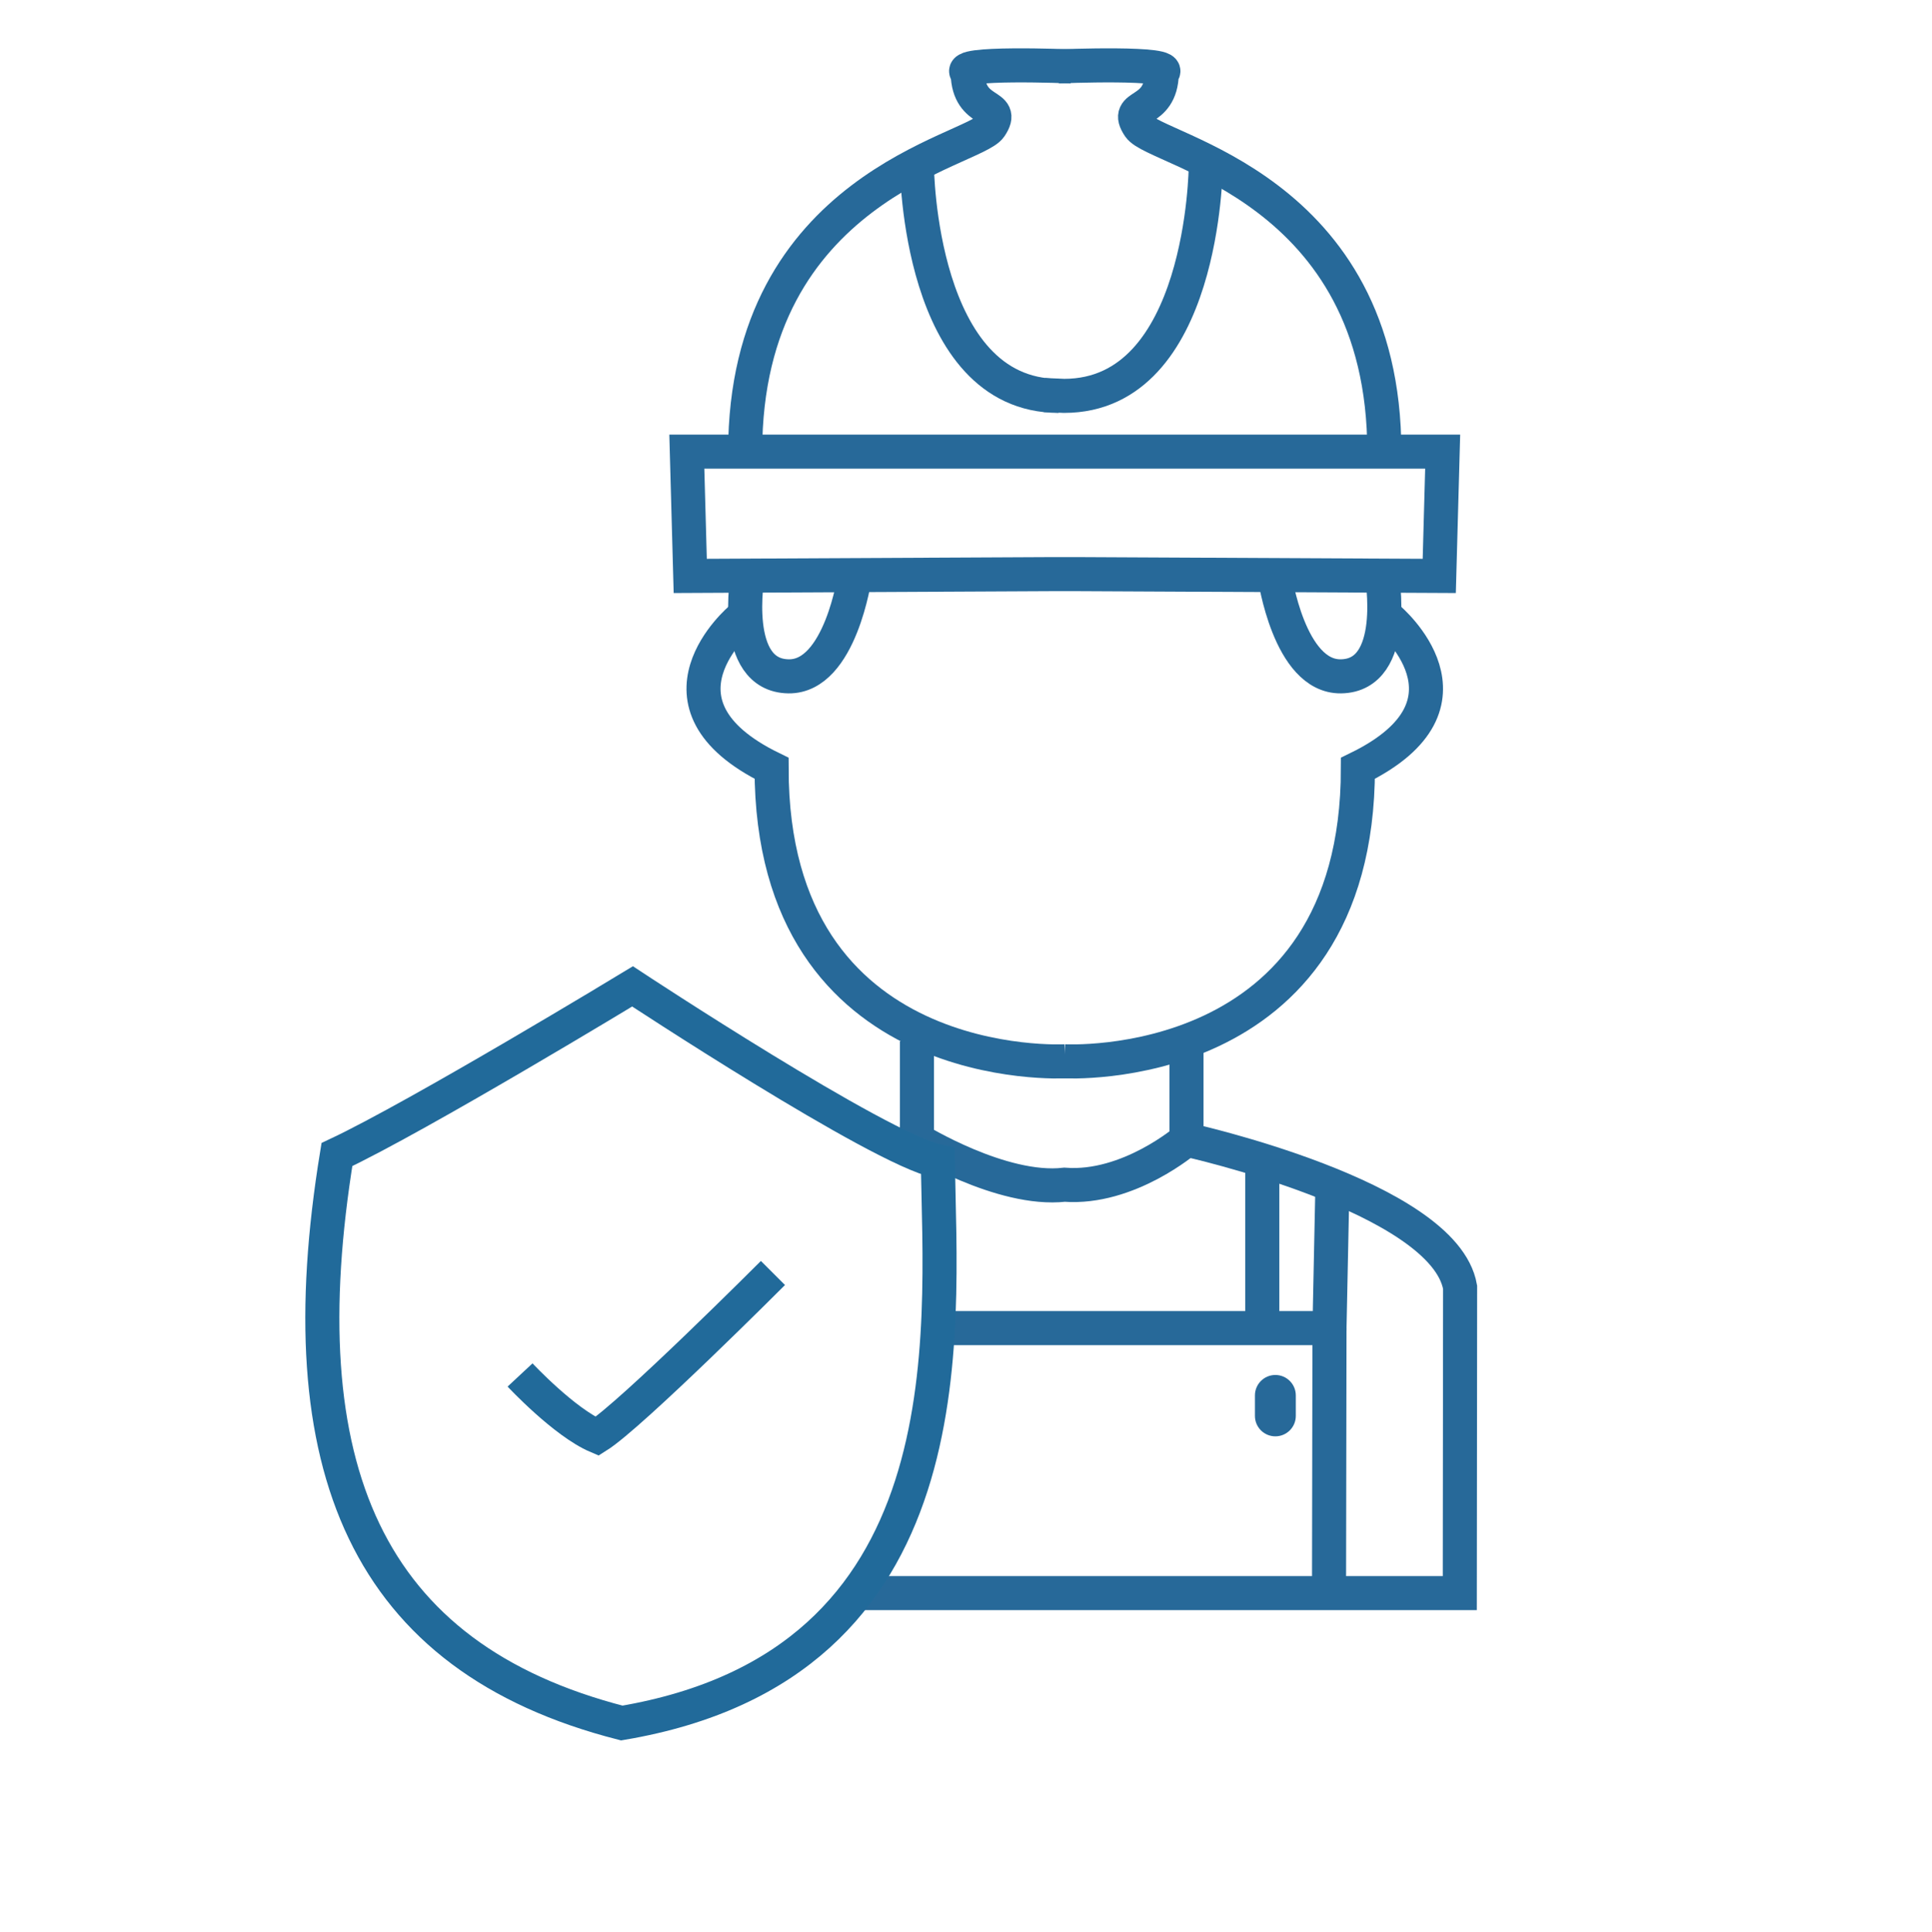
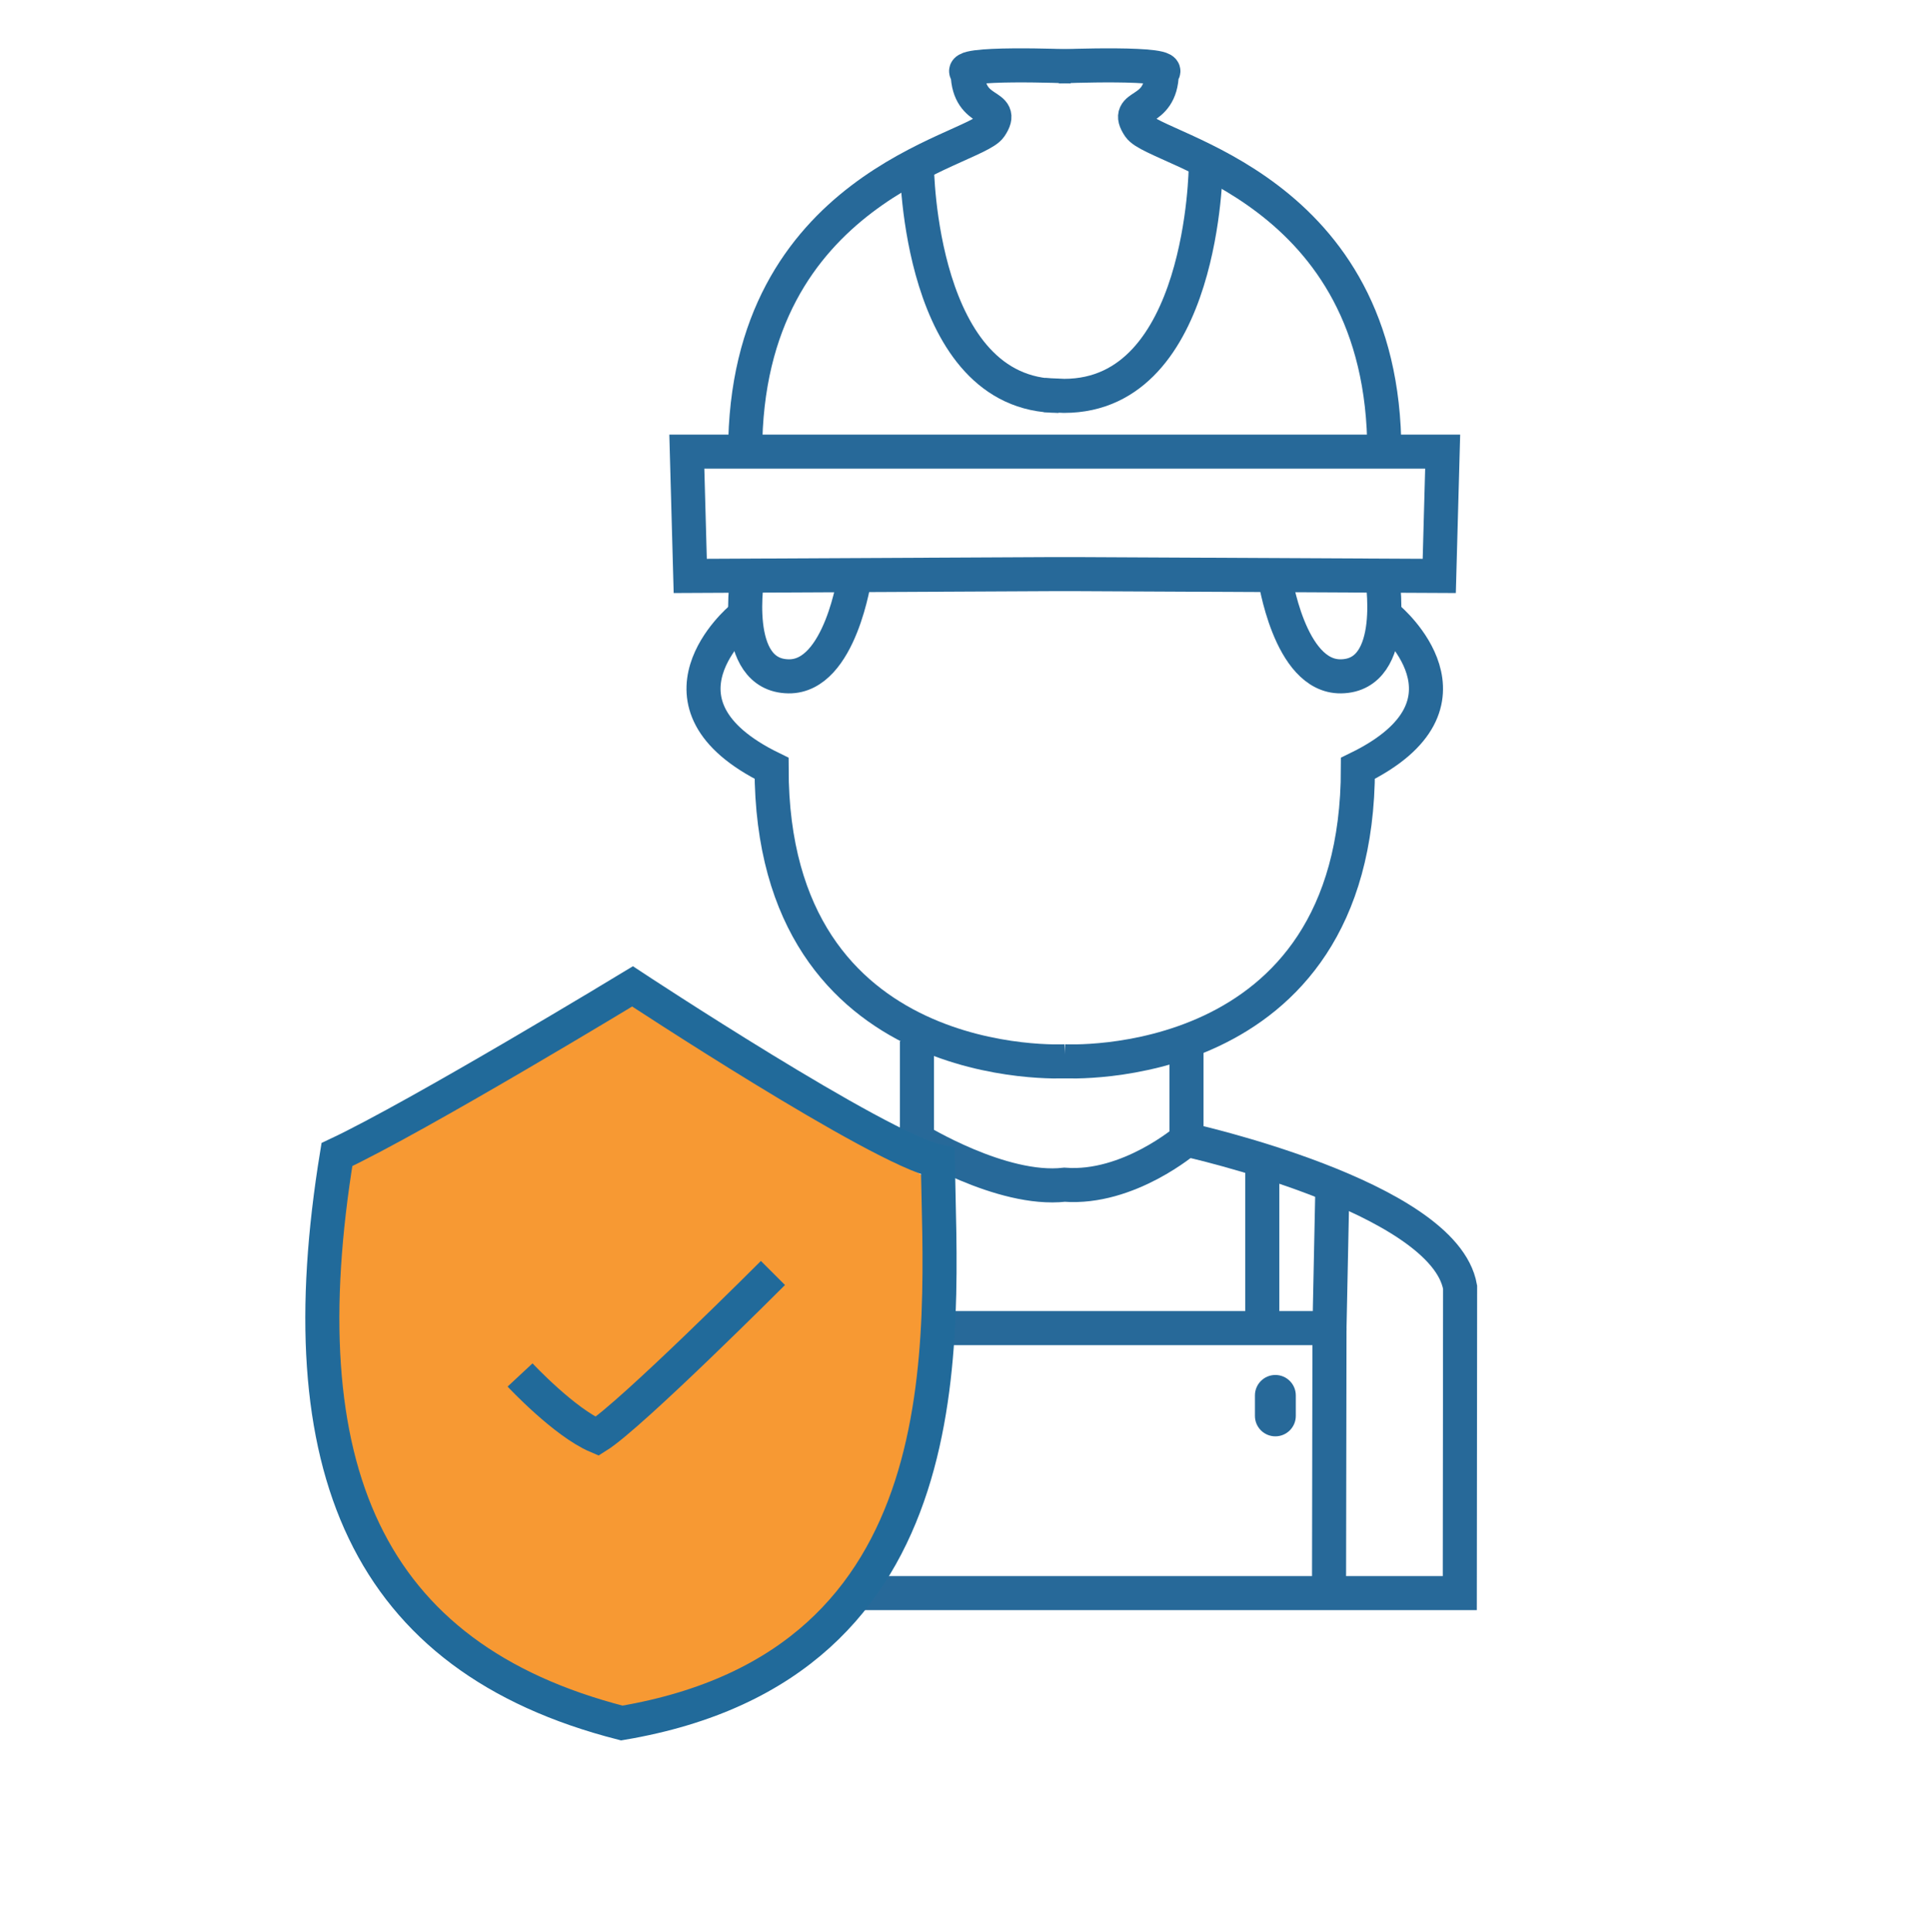
<svg xmlns="http://www.w3.org/2000/svg" version="1.1" id="Layer_1" x="0px" y="0px" width="566.93px" height="566.93px" viewBox="0 0 566.93 566.93" enable-background="new 0 0 566.93 566.93" xml:space="preserve">
+   <path fill="#F79933" d="M270.631,344.982c-29.179-17.497-84.41-50.018-84.41-50.018l-84.256,47.018c0,0-29,137.982,79,158.982  C285.965,489.965,274.965,364.965,270.631,344.982z" />
  <g>
-     <path fill="#276999" d="M374.396,421.652c3.314,0,6-2.686,6-6v-6.016c0-3.312-2.686-6-6-6c-3.313,0-6,2.688-6,6v6.016   C368.396,418.967,371.083,421.652,374.396,421.652z" />
+     <path fill="#276999" d="M374.396,421.652c3.313,0,6-2.687,6-6v-6.016c0-3.312-2.687-6-6-6s-6,2.688-6,6v6.016   C368.396,418.967,371.083,421.652,374.396,421.652z" />
    <path fill="none" stroke="#276999" stroke-width="10" stroke-miterlimit="10" d="M407.632,181.538c0,0,29.904,25.009-9.005,44.009   c0,91-86.246,86-86.246,86" />
-     <path fill="none" stroke="#276999" stroke-width="10" stroke-miterlimit="10" d="M405.627,168.546c0,0,5.262,29.778-12,30   c-15.23,0.195-19.442-29.48-19.442-29.48" />
+     <path fill="none" stroke="#276999" stroke-width="10" stroke-miterlimit="10" d="M405.627,168.546c0,0,5.262,29.778-12,30   c-15.229,0.195-19.442-29.48-19.442-29.48" />
    <polyline fill="none" stroke="#276999" stroke-width="10" stroke-miterlimit="10" points="316.627,132.579 423.508,132.579    422.508,169.066 316.627,168.546 308.508,168.546 202.627,169.066 201.627,132.579 308.508,132.579 319.293,132.579  " />
-     <path fill="none" stroke="#276999" stroke-width="10" stroke-miterlimit="10" d="M406.382,132.579   c0-77.679-67.144-88.2-71.971-95.366s6.417-3.277,6.649-15.722c4.898-3.444-30.434-2-30.434-2" />
+     <path fill="none" stroke="#276999" stroke-width="10" stroke-miterlimit="10" d="M406.382,132.579   c0-77.679-67.144-88.2-71.971-95.366s6.417-3.277,6.648-15.722c4.898-3.444-30.434-2-30.434-2" />
    <path fill="none" stroke="#276999" stroke-width="10" stroke-miterlimit="10" d="M353.96,48.899c0,0-0.491,67.312-41.579,67.312   l-5.767-0.247" />
    <path fill="none" stroke="#276999" stroke-width="10" stroke-miterlimit="10" d="M217.503,181.538c0,0-29.904,25.009,9.005,44.009   c0,91,86.246,86,86.246,86" />
    <path fill="none" stroke="#276999" stroke-width="10" stroke-miterlimit="10" d="M219.508,168.546c0,0-5.262,29.778,12,30   c15.23,0.195,19.442-29.48,19.442-29.48" />
-     <path fill="none" stroke="#276999" stroke-width="10" stroke-miterlimit="10" d="M218.753,132.579   c0-77.679,67.144-88.2,71.971-95.366s-6.417-3.277-6.649-15.722c-4.898-3.444,30.434-2,30.434-2" />
+     <path fill="none" stroke="#276999" stroke-width="10" stroke-miterlimit="10" d="M218.753,132.579   c0-77.679,67.144-88.2,71.972-95.366c4.826-7.166-6.418-3.277-6.649-15.722c-4.898-3.444,30.434-2,30.434-2" />
    <path fill="none" stroke="#276999" stroke-width="10" stroke-miterlimit="10" d="M269.175,48.899c0,0,0.491,67.312,41.579,67.312" />
    <path fill="none" stroke="#276999" stroke-width="10" stroke-miterlimit="10" d="M348.3,305.652v21.166v7.729   c0,0-17.006,14.666-35.792,13.238c-18.548,2.096-43.333-13.238-43.333-13.238v-28.895" />
    <path fill="none" stroke="#276999" stroke-width="10" stroke-miterlimit="10" d="M348.3,334.547c0,0,75.66,16.666,80.327,43.334   c-0.034,33.332-0.091,89.787-0.091,89.787H250.95" />
    <line fill="none" stroke="#276999" stroke-width="10" stroke-miterlimit="10" x1="370.56" y1="340.617" x2="370.56" y2="389.881" />
    <polyline fill="none" stroke="#276999" stroke-width="10" stroke-miterlimit="10" points="391.147,347.982 390.283,389.881    275.294,389.881  " />
    <line fill="none" stroke="#276999" stroke-width="10" stroke-miterlimit="10" x1="390.283" y1="389.881" x2="390.147" y2="467.668" />
    <path fill="none" stroke="#216A9A" stroke-width="10" stroke-miterlimit="10" d="M275.301,340.889   c-17.342-3.674-89.613-51.324-89.613-51.324s-62.815,38.107-86.782,49.363c-14.946,91.619,8.387,147.619,83.626,166.883   C284.626,488.547,276.154,392.355,275.301,340.889z" />
-     <path fill="none" stroke="#216A9A" stroke-width="10" stroke-miterlimit="10" d="M152.667,403.637c0,0,12.98,13.915,22.626,18.016   c9.928-6.209,51.612-47.957,51.612-47.957" />
+     <path fill="none" stroke="#216A9A" stroke-width="10" stroke-miterlimit="10" d="M152.667,403.637c0,0,12.98,13.915,22.626,18.017   c9.928-6.21,51.612-47.958,51.612-47.958" />
  </g>
</svg>
